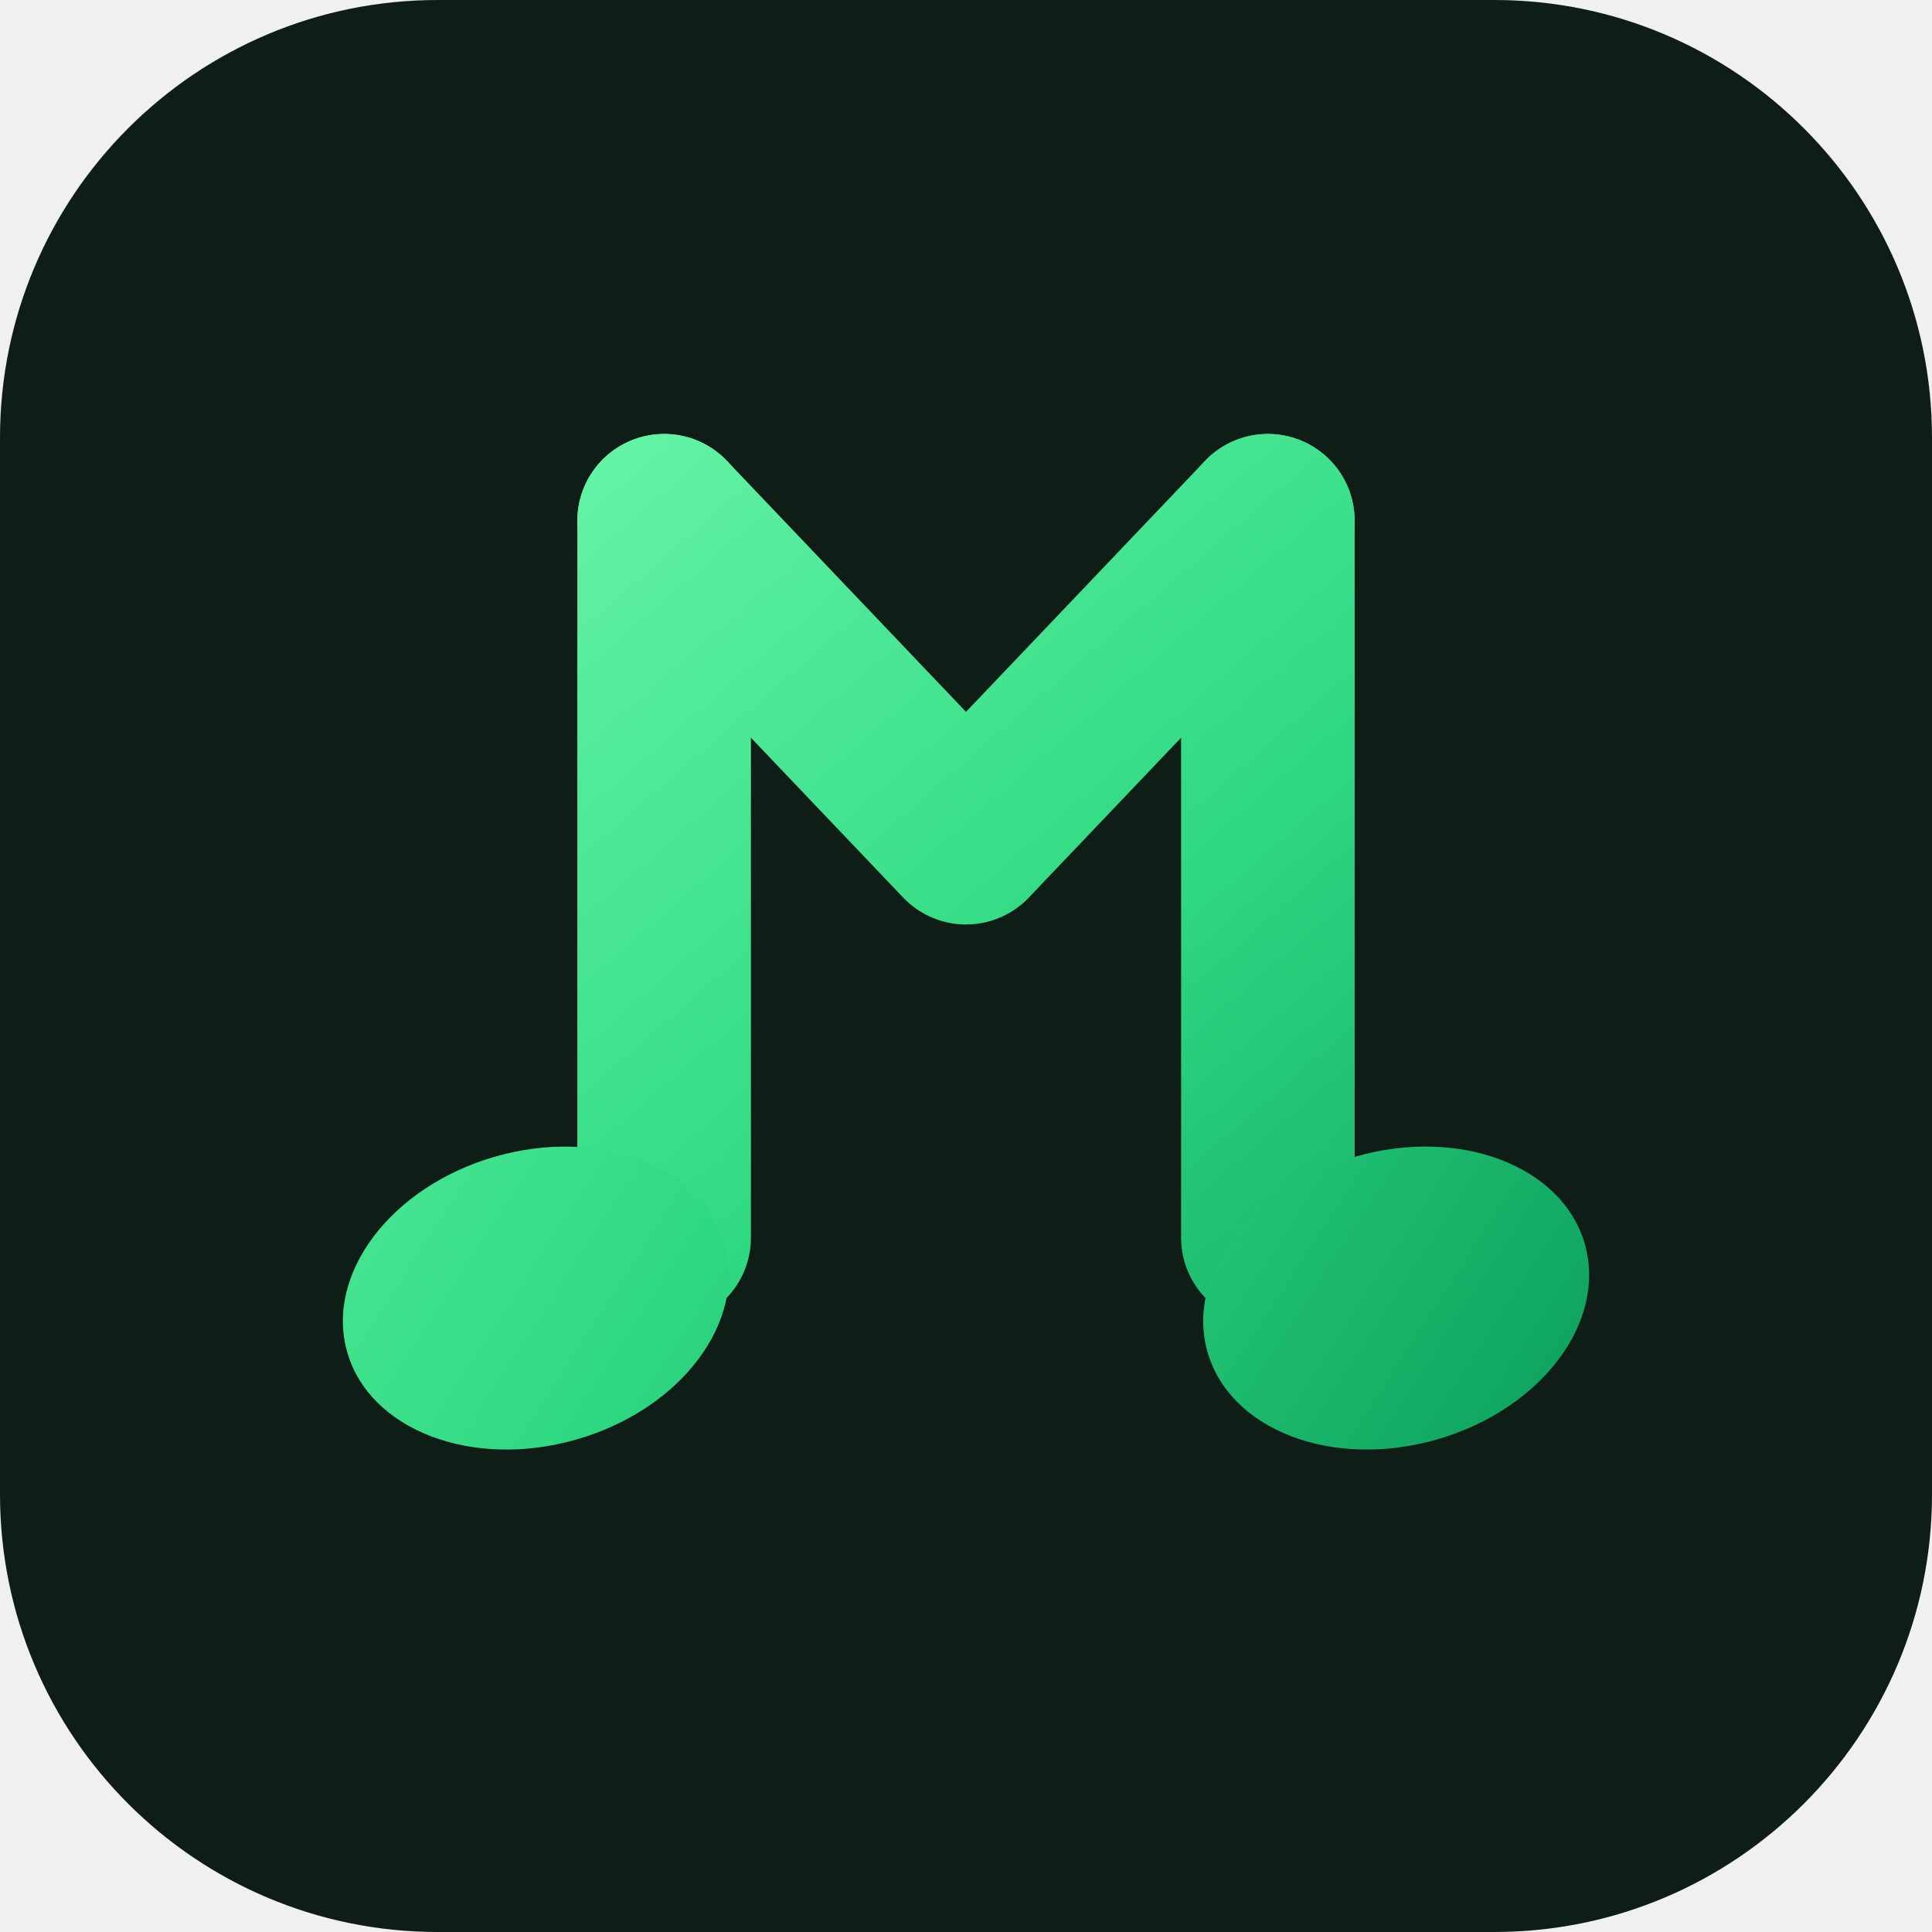
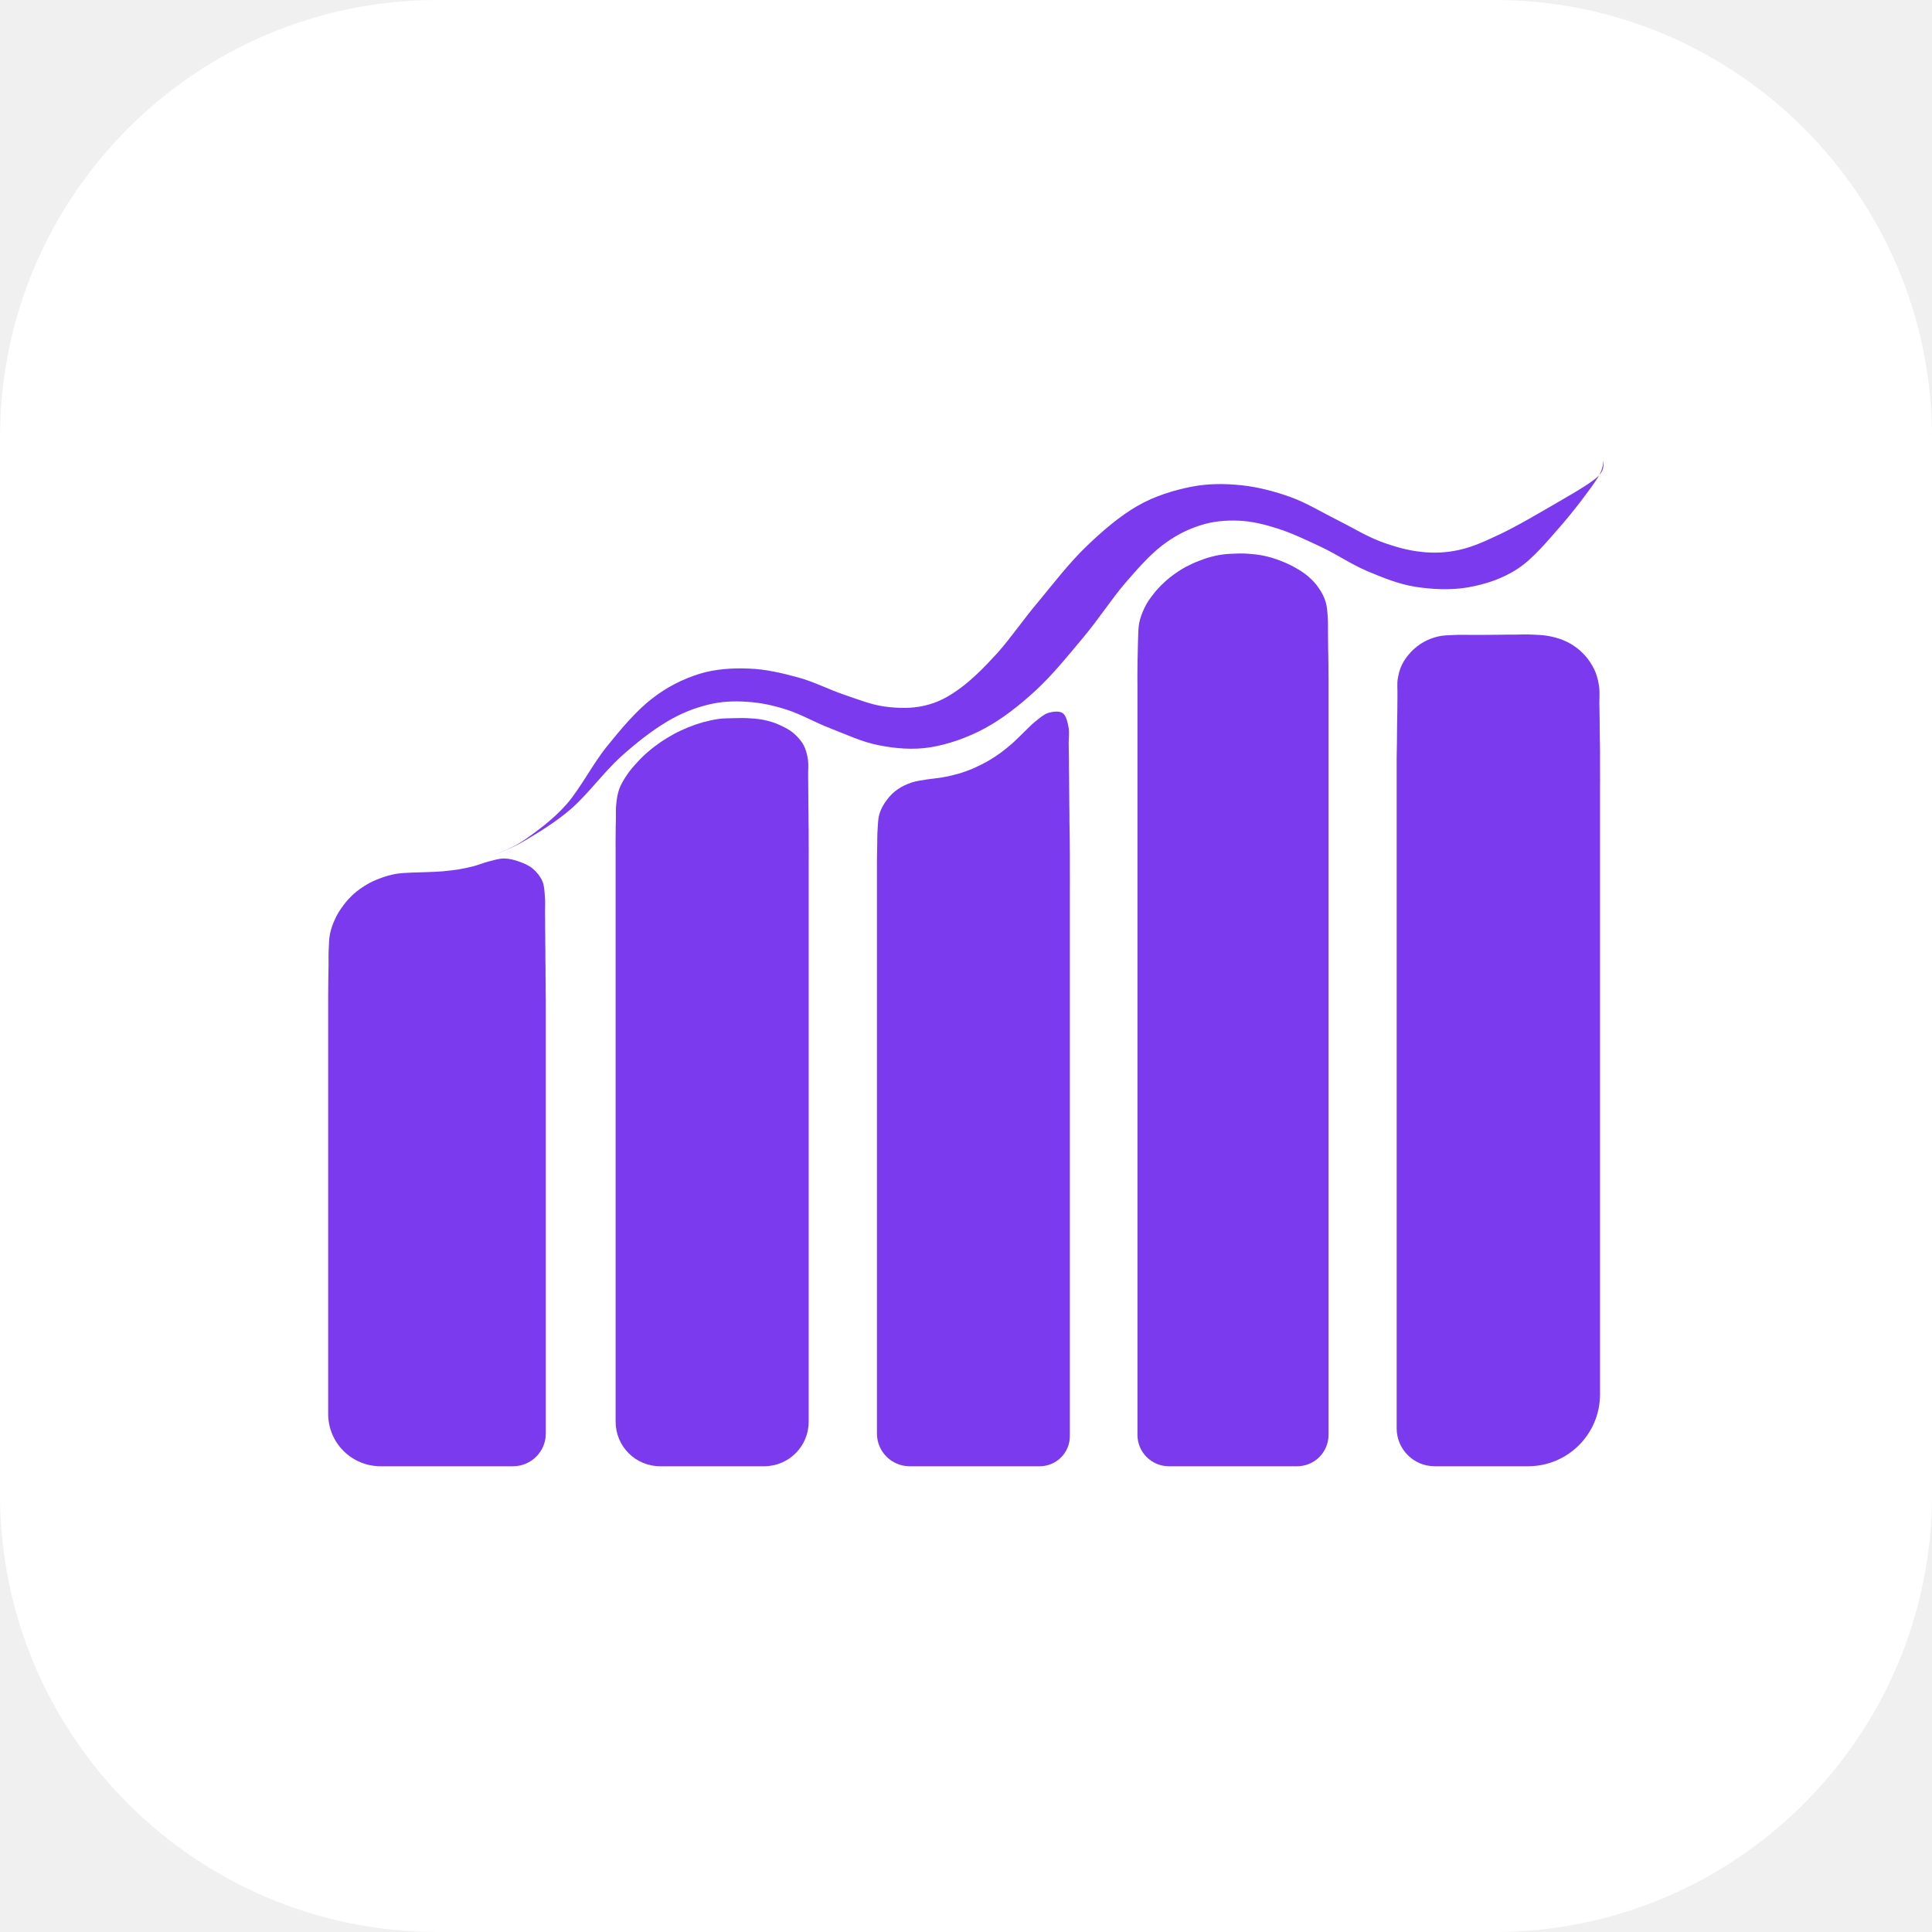
<svg xmlns="http://www.w3.org/2000/svg" width="512" height="512" viewBox="0 0 512 512">
-   <defs>
-     <linearGradient id="melodexGreen" gradientUnits="userSpaceOnUse" x1="130" y1="110" x2="382" y2="400">
-       <stop offset="0" stop-color="#6BF7AA" />
-       <stop offset="0.55" stop-color="#2FD982" />
-       <stop offset="1" stop-color="#0FA45F" />
-     </linearGradient>
-   </defs>
-   <rect width="512" height="512" rx="116" fill="#0E1E17" />
-   <g stroke="url(#melodexGreen)" fill="none" stroke-linecap="round" stroke-linejoin="round">
-     <path d="M176 328V138" stroke-width="46" />
-     <path d="M336 328V138" stroke-width="46" />
-     <path d="M176 138l80 84 80 -84" stroke-width="46" />
+   <rect width="512" height="512" rx="116" fill="#FFFFFF" />
+   <g transform="translate(-91.104 -87.292) scale(0.346585)" fill="#7B3AED">
+     <path d="M513.8 1333L513.8 1037.8C513.8 1035.8 513.8 1029.8 513.8 1025.8C513.8 1021.8 513.8 1017.8 513.8 1013.8C513.8 1009.8 513.9 1005.8 513.9 1001.8C514.0 997.8 514.0 993.8 514.1 989.8C514.1 985.8 514.0 981.8 514.2 977.8C514.4 973.8 514.4 969.8 515.2 965.9C516.0 962.0 517.4 958.1 519.1 954.5C520.7 950.9 522.9 947.5 525.3 944.3C527.6 941.1 530.4 938.1 533.3 935.4C536.3 932.8 539.6 930.4 543.0 928.4C546.4 926.3 550.1 924.7 553.9 923.3C557.6 921.9 561.5 920.8 565.4 920.1C569.3 919.4 573.4 919.3 577.4 919.1C581.4 918.9 585.4 918.9 589.4 918.7C593.4 918.6 597.4 918.4 601.3 918.1C605.3 917.7 609.3 917.3 613.2 916.7C617.2 916.0 621.1 915.2 625.0 914.2C628.8 913.2 632.6 911.6 636.4 910.6C640.3 909.6 644.3 908.3 648.2 908.3C652.1 908.3 656.1 909.3 659.9 910.7C663.6 912.0 667.5 913.7 670.4 916.2C673.4 918.7 676.1 922.2 677.6 925.7C679.1 929.2 679.2 933.5 679.5 937.4C679.9 941.4 679.6 945.4 679.6 949.4C679.7 953.4 679.7 957.4 679.7 961.4C679.8 965.4 679.8 969.4 679.8 973.4C679.9 977.4 679.9 981.4 679.9 985.4C680.0 989.4 680.0 993.4 680.0 997.4C680.1 1001.4 680.1 1005.4 680.1 1009.4C680.2 1013.4 680.2 1016.7 680.2 1021.4C680.2 1026.2 680.2 1035.1 680.2 1037.8L680.2 1348A25 25 0 0 1 655.2 1373L553.8 1373A40 40 0 0 1 513.8 1333Z" />
+     <path d="M733.6 1339L733.6 914.4C733.6 912.4 733.6 906.4 733.6 902.4C733.6 898.4 733.5 894.4 733.6 890.4C733.6 886.4 733.7 882.4 733.8 878.4C733.9 874.4 733.6 870.3 734.1 866.4C734.5 862.5 735.1 858.5 736.5 854.8C737.9 851.1 740.1 847.6 742.3 844.3C744.5 841.0 747.2 837.9 749.9 835.0C752.6 832.0 755.4 829.2 758.5 826.6C761.5 824.0 764.7 821.6 768.0 819.3C771.3 817.1 774.7 815.0 778.2 813.1C781.7 811.2 785.4 809.5 789.1 808.0C792.8 806.5 796.6 805.2 800.4 804.1C804.3 803.1 808.2 802.2 812.2 801.6C816.1 801.1 820.1 801.1 824.1 801.0C828.1 800.9 832.2 800.8 836.1 801.1C840.1 801.3 844.2 801.7 848.0 802.6C851.9 803.4 855.8 804.7 859.4 806.4C863.0 808.0 866.7 810.0 869.7 812.5C872.6 815.1 875.5 818.2 877.3 821.6C879.2 825.1 880.1 829.1 880.7 833.0C881.2 836.9 880.7 841.0 880.8 845.0C880.8 849.0 880.9 853.0 880.9 857.0C880.9 861.0 881.0 865.0 881.0 869.0C881.1 873.0 881.1 877.0 881.1 881.0C881.2 885.0 881.2 887.5 881.2 893.0C881.3 898.6 881.2 910.8 881.2 914.4L881.2 1339A34 34 0 0 1 847.2 1373L767.6 1373A34 34 0 0 1 733.6 1339Z" />
+     <path d="M933.4 1348L933.4 934.0C933.4 932.0 933.4 926.0 933.4 922.0C933.4 918.0 933.4 914.0 933.4 910.0C933.4 906.0 933.6 902.0 933.6 898.0C933.7 894.0 933.6 890.0 933.9 886.0C934.2 882.0 934.2 877.9 935.3 874.2C936.5 870.4 938.5 866.7 940.9 863.6C943.2 860.4 946.2 857.5 949.4 855.3C952.7 853.0 956.5 851.4 960.2 850.1C964.0 848.9 968.1 848.5 972.0 847.8C975.9 847.2 979.9 846.9 983.9 846.2C987.8 845.5 991.7 844.6 995.6 843.5C999.4 842.4 1003.2 841.0 1006.9 839.5C1010.5 837.9 1014.1 836.1 1017.6 834.2C1021.1 832.2 1024.5 830.0 1027.7 827.7C1030.9 825.3 1034.0 822.8 1037.0 820.2C1040.0 817.5 1042.8 814.6 1045.7 811.8C1048.6 809.1 1051.3 806.1 1054.4 803.6C1057.5 801.2 1060.9 798.1 1064.4 797.0C1067.9 795.9 1072.9 795.3 1075.5 797.2C1078.1 799.0 1079.2 804.2 1079.9 808.0C1080.7 811.8 1080.0 816.0 1080.0 820.0C1080.1 824.0 1080.1 828.0 1080.2 832.0C1080.2 836.0 1080.2 840.0 1080.3 844.0C1080.3 848.0 1080.4 852.0 1080.4 856.0C1080.4 860.0 1080.5 864.0 1080.5 868.0C1080.6 872.0 1080.6 876.0 1080.6 880.0C1080.7 884.0 1080.7 888.0 1080.8 892.0C1080.8 896.0 1080.9 900.0 1080.9 904.0C1080.9 908.0 1080.9 911.0 1080.9 916.0C1081.0 921.0 1080.9 931.0 1080.9 934.0L1080.9 1350A23 23 0 0 1 1057.9 1373L958.4 1373A25 25 0 0 1 933.4 1348Z" />
+     <path d="M1132.6 1349L1132.6 787.8C1132.6 785.8 1132.6 779.8 1132.6 775.8C1132.6 771.8 1132.5 767.8 1132.6 763.8C1132.6 759.8 1132.7 755.8 1132.8 751.8C1132.9 747.8 1132.9 743.8 1133.1 739.8C1133.3 735.8 1133.2 731.7 1134.0 727.9C1134.8 724.0 1136.3 720.2 1138.0 716.6C1139.7 713.0 1142.0 709.7 1144.5 706.5C1146.9 703.3 1149.6 700.4 1152.5 697.7C1155.4 694.9 1158.6 692.4 1161.9 690.1C1165.1 687.8 1168.6 685.7 1172.2 684.0C1175.7 682.2 1179.5 680.7 1183.2 679.4C1187.0 678.1 1190.9 677.0 1194.8 676.3C1198.8 675.6 1202.8 675.3 1206.8 675.2C1210.8 675.0 1214.8 675.0 1218.8 675.4C1222.7 675.7 1226.7 676.2 1230.6 677.1C1234.5 678.0 1238.3 679.2 1242.1 680.7C1245.8 682.1 1249.5 683.8 1252.9 685.7C1256.4 687.7 1259.9 689.8 1262.9 692.4C1265.9 695.0 1268.8 697.9 1271.0 701.2C1273.3 704.4 1275.3 708.1 1276.4 711.8C1277.6 715.6 1277.8 719.7 1278.1 723.6C1278.4 727.6 1278.2 731.6 1278.3 735.6C1278.3 739.6 1278.4 743.6 1278.4 747.6C1278.5 751.6 1278.6 755.6 1278.6 759.6C1278.6 763.6 1278.7 766.9 1278.7 771.6C1278.7 776.3 1278.7 785.1 1278.7 787.8L1278.7 1349A24 24 0 0 1 1254.7 1373L1156.6 1373A24 24 0 0 1 1132.6 1349Z" />
+     <path d="M1330.8 1344L1330.8 855.2C1330.8 853.2 1330.8 847.2 1330.8 843.2C1330.8 839.2 1330.8 835.2 1330.8 831.2C1330.9 827.2 1330.9 823.2 1331.0 819.2C1331.0 815.2 1331.1 811.2 1331.1 807.2C1331.2 803.2 1331.2 799.2 1331.3 795.2C1331.3 791.2 1331.4 787.2 1331.4 783.2C1331.5 779.2 1331.0 775.1 1331.6 771.2C1332.2 767.3 1333.2 763.3 1335.0 759.8C1336.7 756.3 1339.3 753.0 1342.0 750.1C1344.7 747.3 1348.0 744.7 1351.4 742.8C1354.9 740.8 1358.8 739.4 1362.6 738.5C1366.5 737.6 1370.6 737.6 1374.5 737.4C1378.5 737.2 1382.5 737.3 1386.5 737.3C1390.5 737.3 1394.5 737.3 1398.5 737.3C1402.5 737.3 1406.5 737.2 1410.5 737.2C1414.5 737.1 1418.5 737.1 1422.5 737.1C1426.5 737.0 1430.5 736.9 1434.5 737.1C1438.5 737.3 1442.6 737.4 1446.5 738.1C1450.4 738.8 1454.4 739.8 1458.0 741.3C1461.7 742.8 1465.3 744.8 1468.4 747.2C1471.6 749.6 1474.5 752.5 1476.9 755.6C1479.3 758.8 1481.4 762.3 1482.9 766.0C1484.3 769.7 1485.2 773.7 1485.7 777.6C1486.1 781.5 1485.8 785.6 1485.8 789.6C1485.9 793.6 1485.9 797.6 1486.0 801.6C1486.0 805.6 1486.1 809.6 1486.1 813.6C1486.2 817.6 1486.2 821.6 1486.3 825.6C1486.3 829.6 1486.3 832.7 1486.3 837.6C1486.4 842.5 1486.3 852.3 1486.3 855.2L1486.3 1318A55 55 0 0 1 1431.3 1373L1359.8 1373A29 29 0 0 1 1330.8 1344Z" />
+     <path d="M640.0 906.0C644.0 904.0 654.5 900.6 663.9 894.1C673.2 887.5 685.6 878.7 696.1 866.8C706.6 854.8 716.2 835.8 727.1 822.4C737.9 809.0 749.3 795.5 761.1 786.3C772.8 777.1 785.2 771.0 797.7 767.1C810.1 763.3 823.1 762.6 835.7 763.1C848.3 763.5 861.2 766.6 873.3 769.9C885.4 773.2 897.4 779.4 908.4 783.1C919.4 786.8 929.0 790.7 939.2 792.1C949.5 793.5 960.3 793.7 969.9 791.4C979.4 789.2 987.2 785.3 996.4 778.6C1005.7 771.9 1015.2 762.5 1025.3 751.4C1035.3 740.3 1045.2 725.7 1056.6 712.2C1067.9 698.6 1080.4 682.3 1093.1 670.1C1105.8 657.8 1119.2 646.4 1132.6 638.7C1146.0 631.0 1160.3 626.8 1173.5 624.1C1186.7 621.5 1199.3 621.6 1212.0 622.9C1224.7 624.2 1237.5 627.6 1249.6 631.9C1261.7 636.3 1273.1 643.3 1284.5 649.0C1295.8 654.6 1306.8 661.4 1317.6 665.6C1328.4 669.7 1339.0 672.7 1349.2 673.8C1359.4 675.0 1368.9 674.5 1378.8 672.3C1388.7 670.1 1397.8 666.0 1408.6 660.9C1419.5 655.8 1431.5 649.0 1444.0 641.7C1456.5 634.4 1476.3 623.5 1483.8 617.0C1491.3 610.6 1488.1 605.3 1489.0 603.0C1488.2 605.4 1489.7 609.1 1484.2 617.7C1478.7 626.2 1466.1 642.8 1456.0 654.3C1445.9 665.8 1435.2 678.9 1423.4 686.7C1411.6 694.5 1398.3 698.7 1385.2 701.0C1372.1 703.3 1357.6 702.5 1344.8 700.5C1332.0 698.4 1320.3 693.6 1308.4 688.6C1296.5 683.6 1284.9 675.7 1273.5 670.3C1262.2 665.0 1251.0 659.6 1240.4 656.2C1229.8 652.8 1220.0 650.4 1210.0 650.0C1200.0 649.6 1190.3 650.4 1180.5 653.6C1170.7 656.7 1161.0 661.6 1151.4 669.0C1141.8 676.4 1132.9 686.5 1122.9 698.1C1112.9 709.8 1102.8 725.4 1091.4 739.0C1080.1 752.6 1067.4 768.2 1054.7 779.9C1042.1 791.5 1029.0 801.7 1015.6 808.9C1002.2 816.1 987.6 821.1 974.1 823.3C960.7 825.4 947.5 824.2 934.8 821.7C922.0 819.3 909.3 813.2 897.6 808.7C885.9 804.2 875.3 798.0 864.7 794.6C854.2 791.2 844.3 789.1 834.3 788.5C824.2 787.8 814.6 788.1 804.3 790.7C794.1 793.2 784.2 796.9 772.9 803.6C761.7 810.3 749.1 820.0 736.9 831.1C724.8 842.2 712.0 859.4 699.9 870.0C687.8 880.6 674.1 888.7 664.1 894.7C654.1 900.7 644.0 904.1 640.0 906.0Z" />
  </g>
-   <ellipse cx="142" cy="344" rx="52" ry="39" fill="url(#melodexGreen)" transform="rotate(-16 142 344)" />
-   <ellipse cx="370" cy="344" rx="52" ry="39" fill="url(#melodexGreen)" transform="rotate(-16 370 344)" />
</svg>
